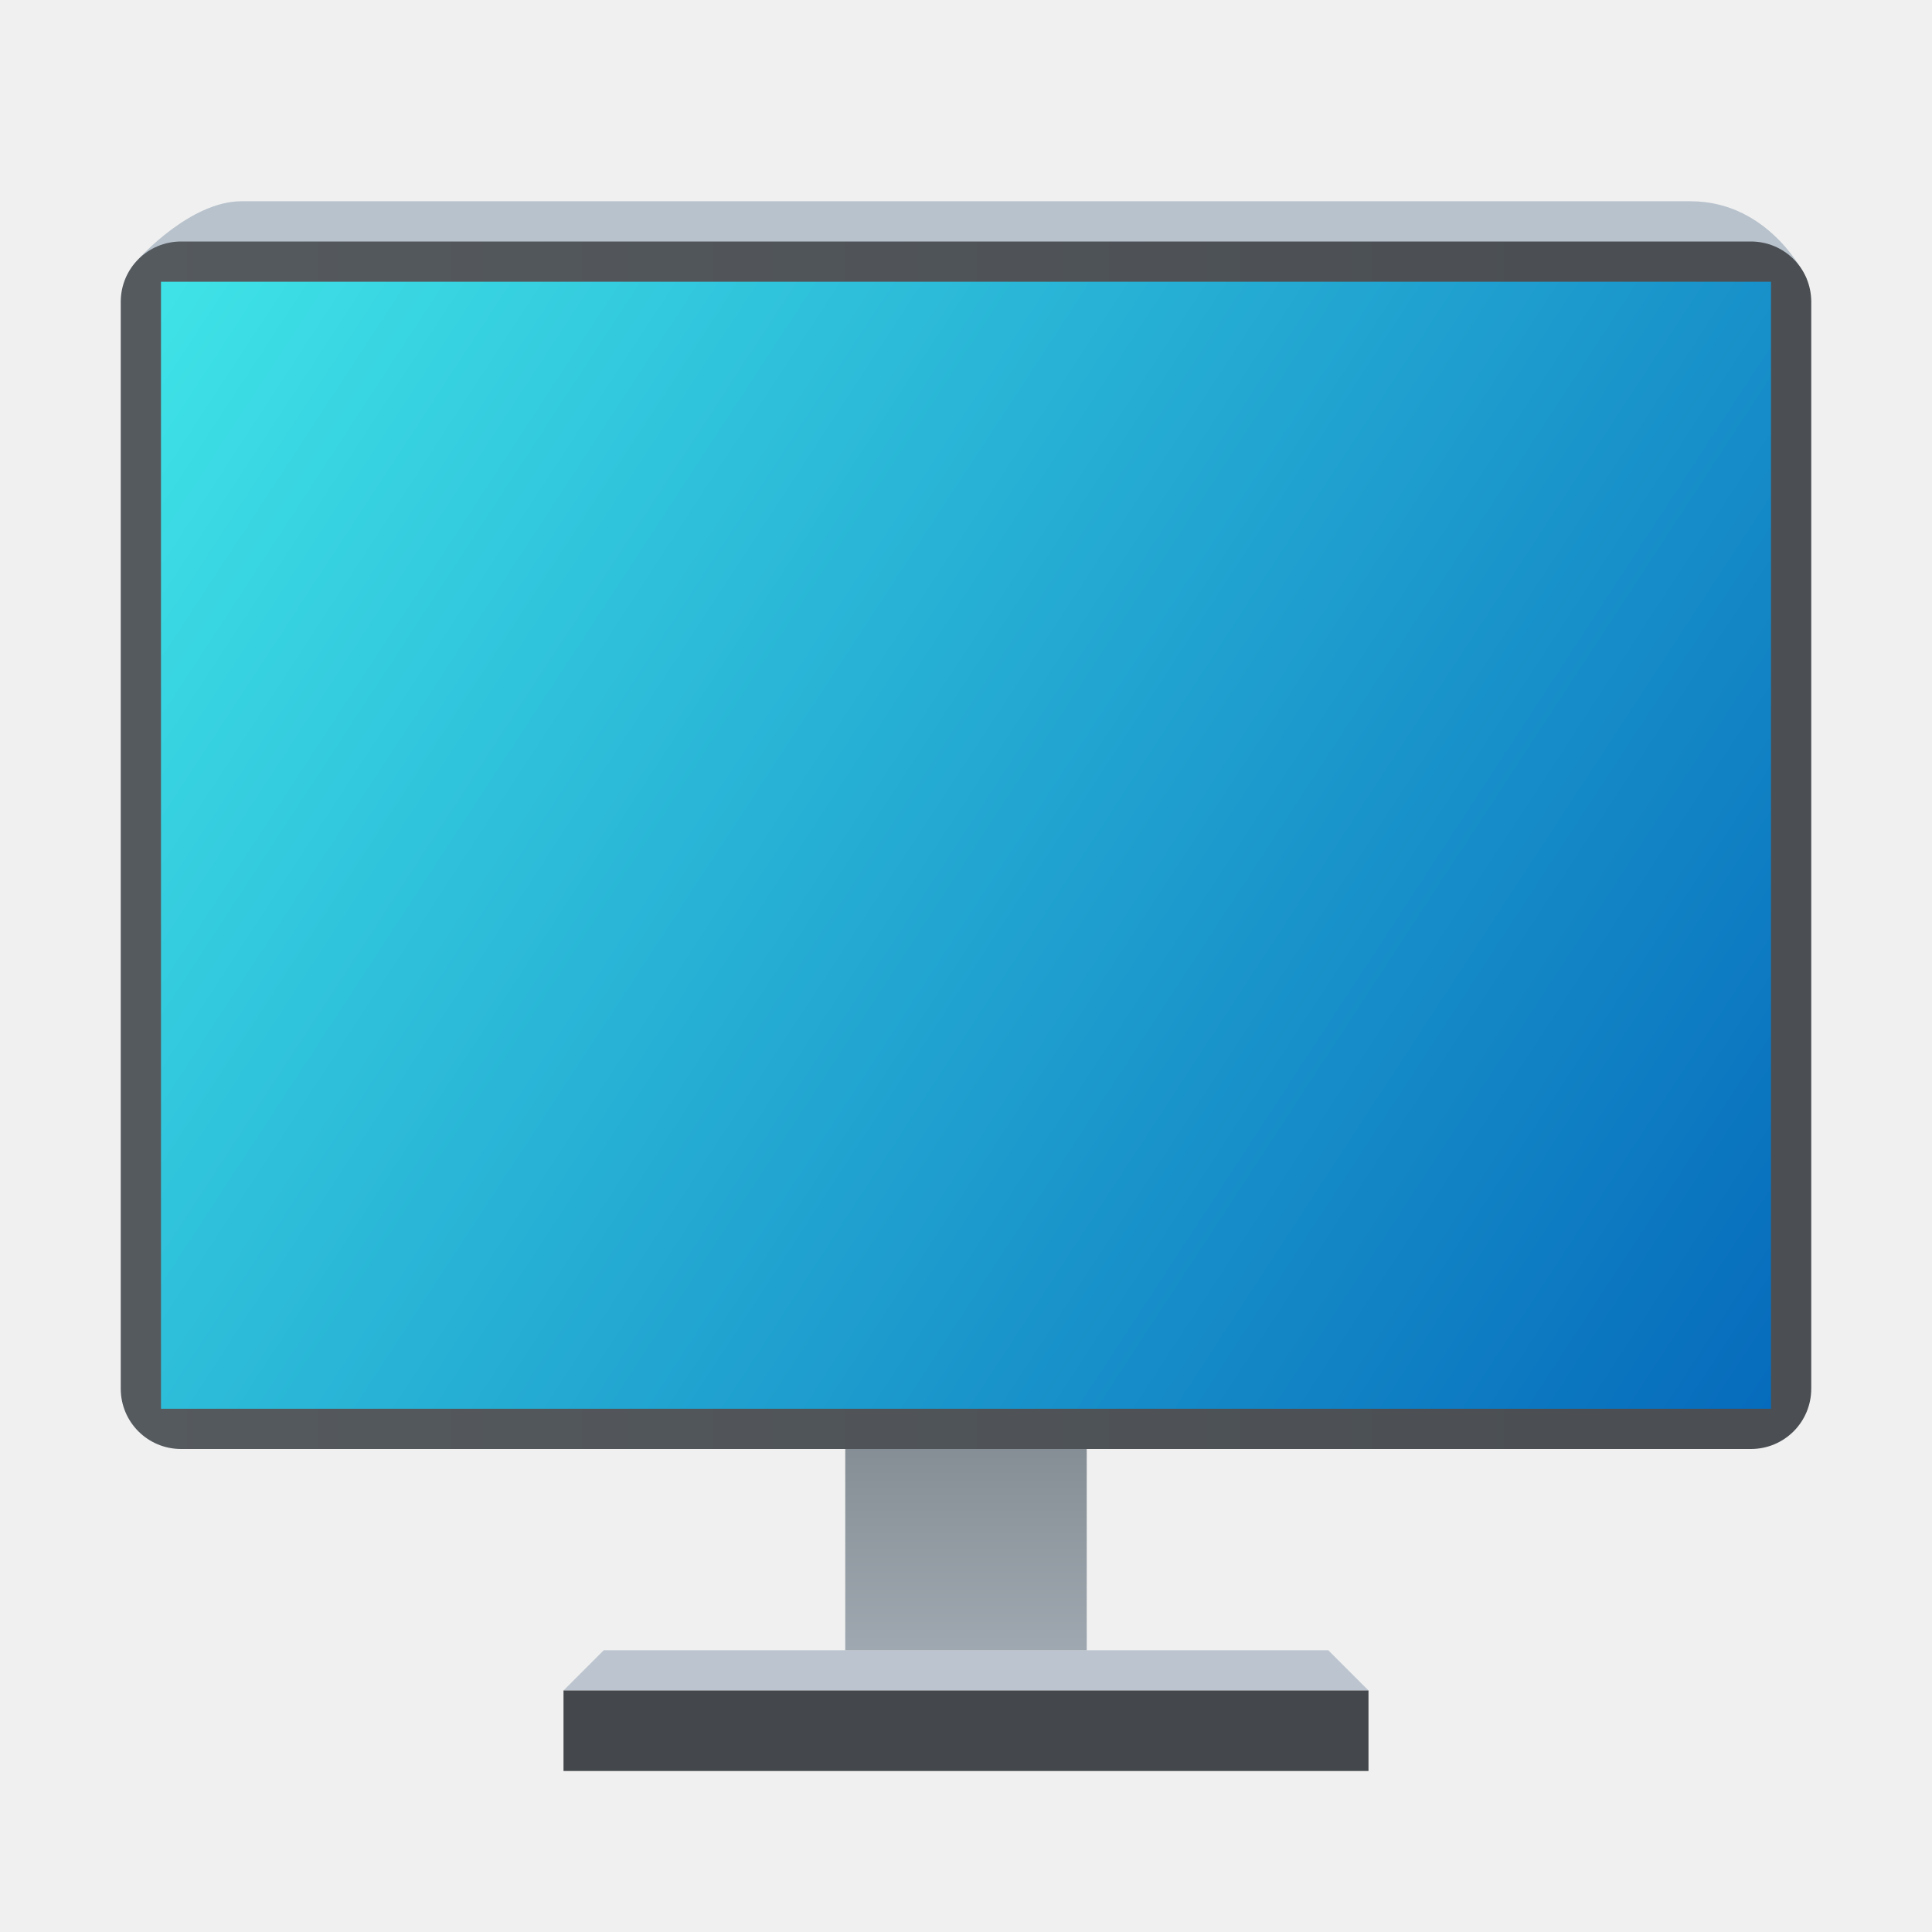
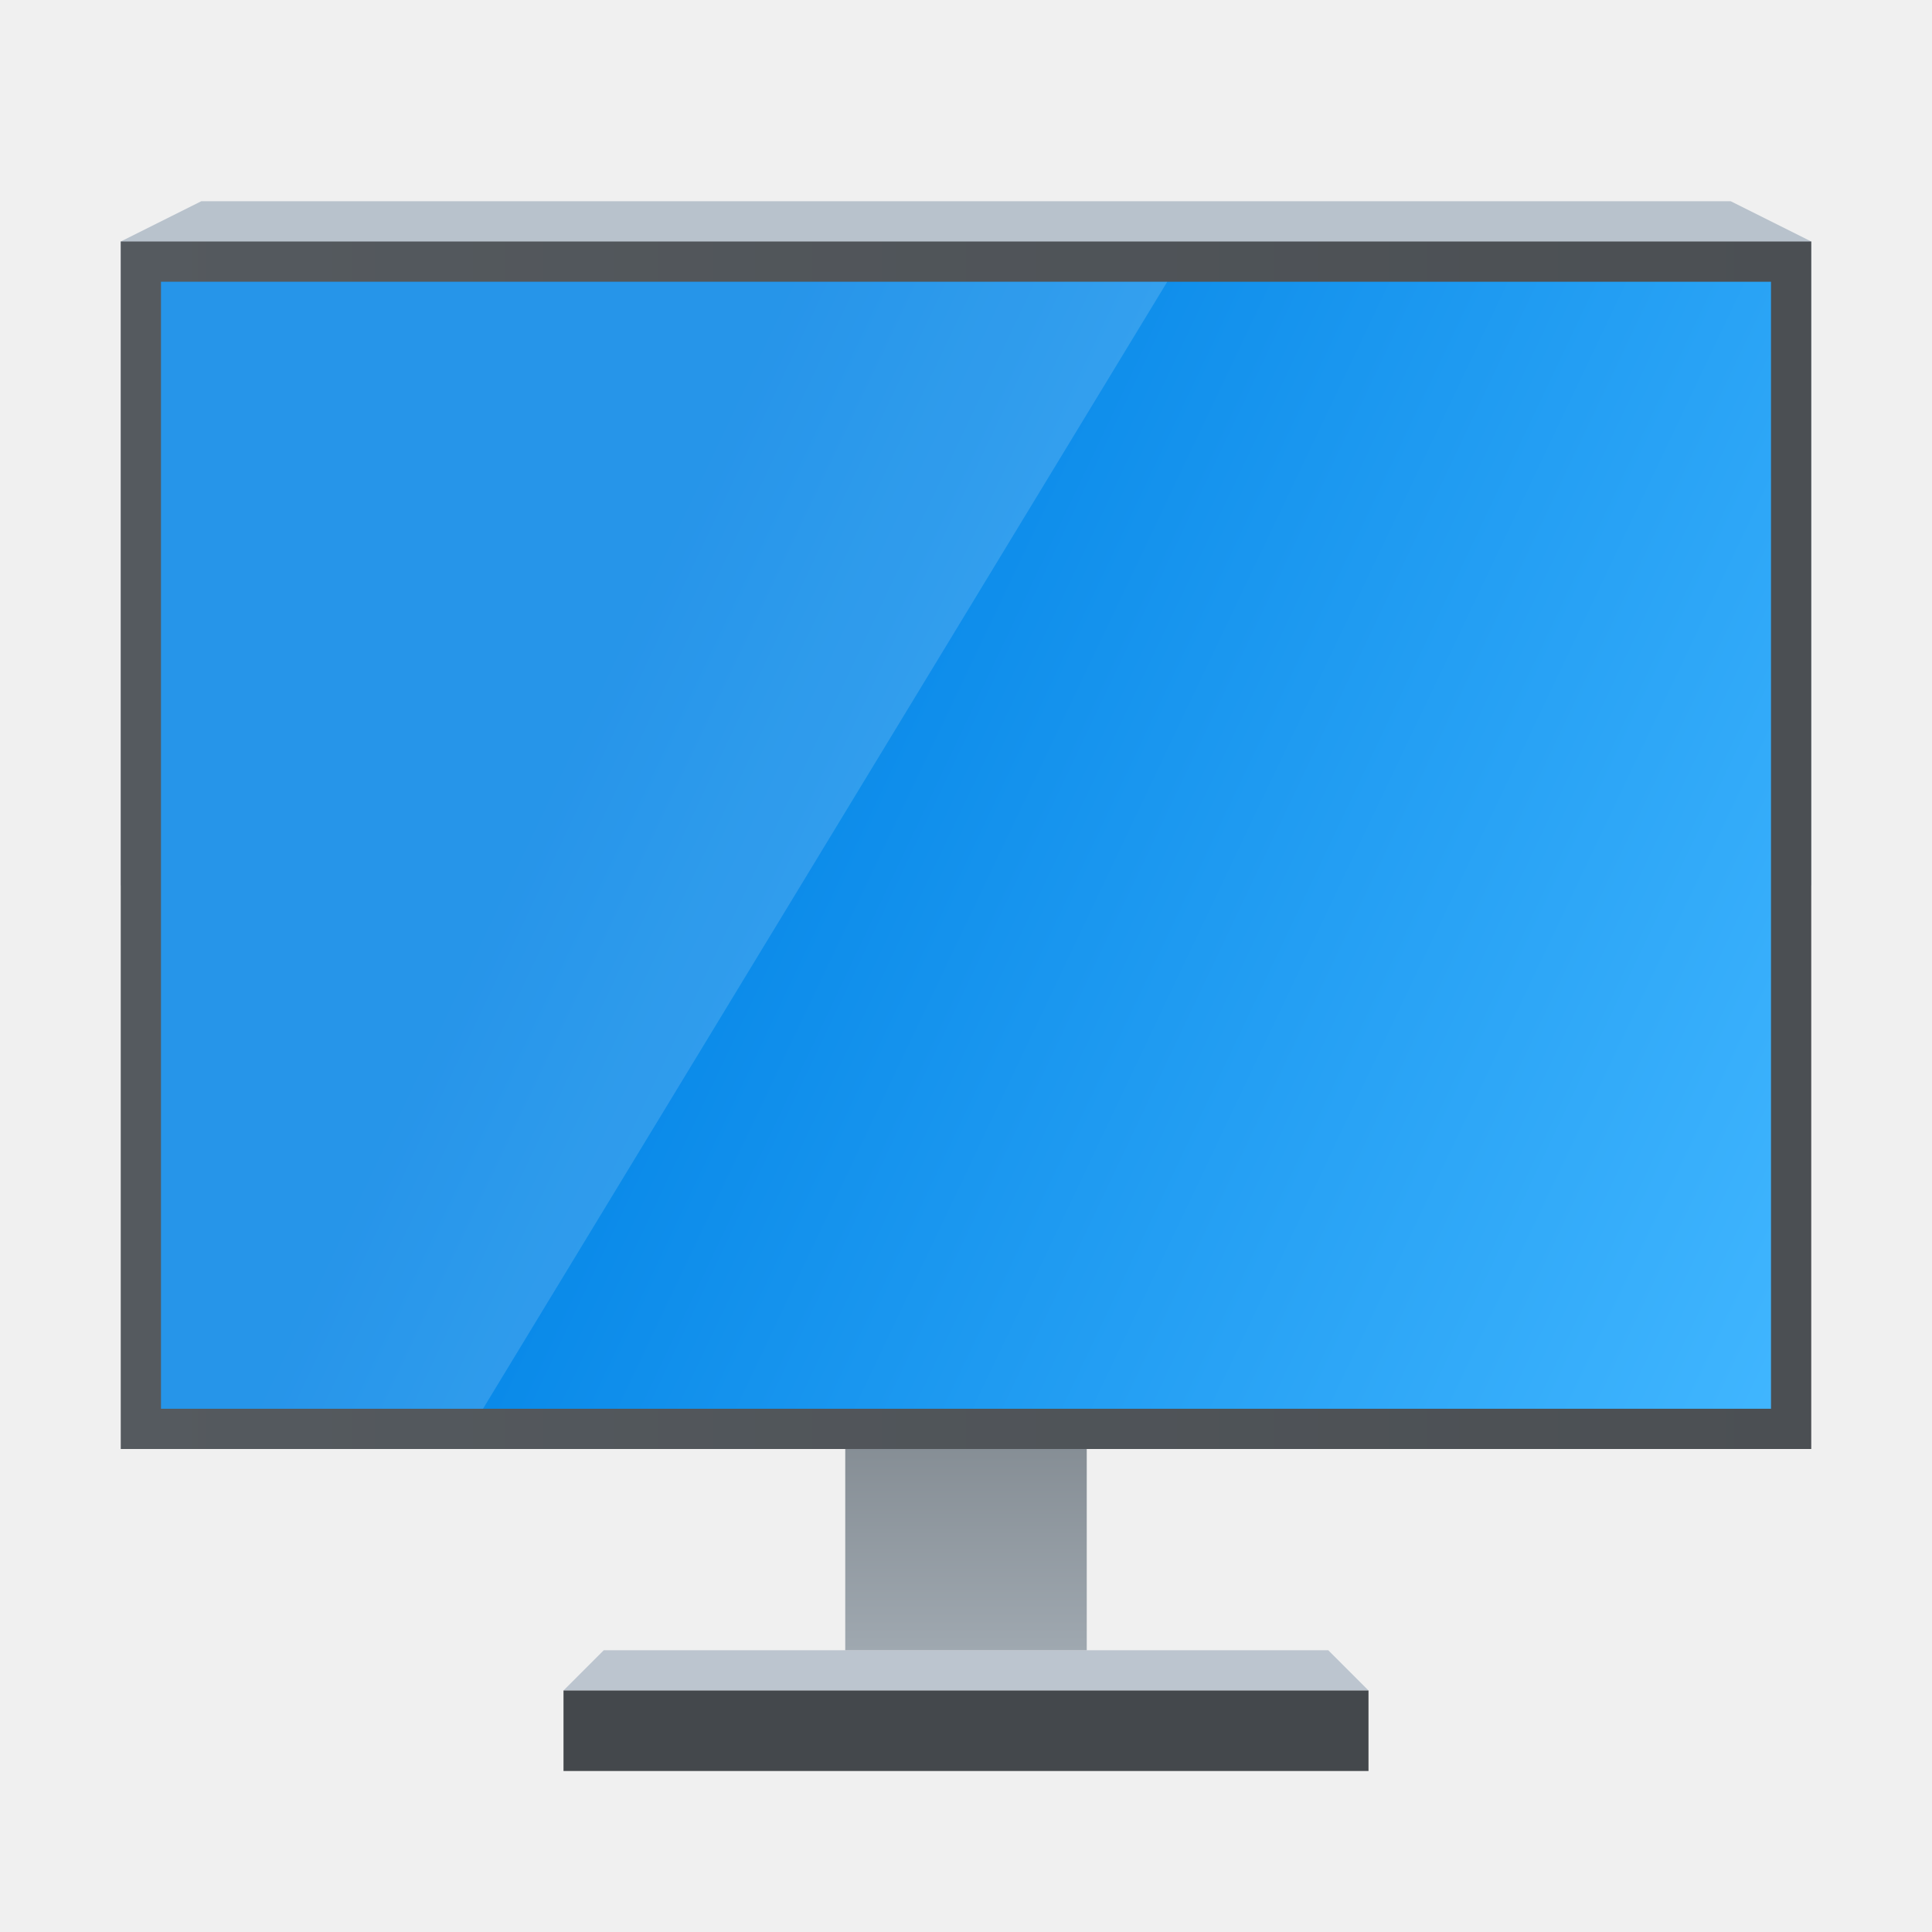
<svg xmlns="http://www.w3.org/2000/svg" xmlns:xlink="http://www.w3.org/1999/xlink" width="48" height="48" viewBox="0 0 48 48" version="1.1" id="svg2112">
  <defs id="defs2109">
    <linearGradient xlink:href="#linearGradient2986" id="linearGradient2988" x1="0.093" y1="10.202" x2="0.093" y2="13.471" gradientUnits="userSpaceOnUse" gradientTransform="matrix(1.773891,0,0,1.835665,26.83536,16.27189)" />
    <linearGradient id="linearGradient2986">
      <stop style="stop-color:#818990;stop-opacity:1;" offset="0" id="stop2982" />
      <stop style="stop-color:#9fa8b0;stop-opacity:1" offset="1" id="stop2984" />
    </linearGradient>
-     <linearGradient xlink:href="#linearGradient1116" id="linearGradient1118" x1="1.058" y1="7.276" x2="20.108" y2="7.276" gradientUnits="userSpaceOnUse" gradientTransform="matrix(1.889764,0,0,1.841308,1,2.102564)" />
    <linearGradient id="linearGradient1116">
      <stop style="stop-color:#555a5f;stop-opacity:1;" offset="0" id="stop1112" />
      <stop style="stop-color:#4b4f53;stop-opacity:1" offset="1" id="stop1114" />
    </linearGradient>
-     <linearGradient xlink:href="#linearGradient2301" id="linearGradient2303" x1="1.323" y1="2.646" x2="20.007" y2="15.285" gradientUnits="userSpaceOnUse" gradientTransform="matrix(2.140909,0,0,2.215329,1.167756,1.138608)" />
-     <linearGradient id="linearGradient2301">
-       <stop style="stop-color:#3fe3e7;stop-opacity:1;" offset="0" id="stop2297" />
-       <stop style="stop-color:#066bbc;stop-opacity:1" offset="1" id="stop2299" />
+     <linearGradient xlink:href="#linearGradient3238" id="linearGradient3240" x1="17.902" y1="29.999" x2="60" y2="51" gradientUnits="userSpaceOnUse" gradientTransform="matrix(0.7407407,0,0,0.7777778,0.296296,-3.888889)" />
+     <linearGradient id="linearGradient3238">
+       <stop style="stop-color:#0082e5;stop-opacity:1;" offset="0" id="stop3234" />
+       <stop style="stop-color:#42b7ff;stop-opacity:1;" offset="1" id="stop3236" />
    </linearGradient>
+     <linearGradient xlink:href="#linearGradient1116" id="linearGradient1908" x1="4" y1="32" x2="60" y2="32" gradientUnits="userSpaceOnUse" gradientTransform="matrix(0.75,0,0,0.7894737,-3e-7,-4.263158)" />
  </defs>
  <path id="rect958" style="fill:#bcc5cf;stroke-width:2.113;stroke-linecap:round;stroke-linejoin:round" d="m 15,41 h 18 l 1,1 h -20 z" />
  <rect style="fill:url(#linearGradient2988);fill-opacity:1;stroke-width:2.387;stroke-linecap:round;stroke-linejoin:round" id="rect2848" width="6" height="6" x="21" y="35" />
-   <path id="rect1418" style="fill:#b8c2cc;stroke-width:2.5;stroke-linecap:round;stroke-linejoin:round" d="M 6,5 H 42 c 2,0 2.883,1.915 2.883,1.915 L 45,7.5 H 3 L 3.457,6.42 C 3.457,6.42 4.724,5 6,5 Z" />
-   <path id="rect846-3" style="fill:url(#linearGradient1118);stroke-width:2.468;stroke-linecap:round;stroke-linejoin:round" d="m 4.5,6 h 39 c 0.831,0 1.5,0.669 1.5,1.5 V 34.5 c 0,0.831 -0.669,1.5 -1.5,1.5 H 4.5 c -0.831,0 -1.5,-0.669 -1.5,-1.5 V 7.5 c 0,-0.831 0.669,-1.5 1.5,-1.5 z" />
  <rect style="fill:#44484c;fill-opacity:1;stroke-width:3.78;stroke-linecap:round;stroke-linejoin:round" id="rect1839" width="20" height="2" x="14" y="42" />
-   <path id="rect2053" style="fill:url(#linearGradient2303);stroke-width:2.881;stroke-linecap:round;stroke-linejoin:round" d="M 4,7 H 44 V 35 H 4 Z" />
+   <path id="rect1418" style="fill:#b8c2cc;stroke-width:5;stroke-linecap:round;stroke-linejoin:round" d="M 5,5 H 43 l 2,1 V 22 H 3 V 6 Z" />
+   <rect style="fill:url(#linearGradient1908);fill-opacity:1;stroke-width:0.769;stroke-linecap:round" id="rect1537" width="42" height="30" x="3" y="6" />
+   <rect style="fill:url(#linearGradient3240);fill-opacity:1;stroke-width:0.759;stroke-linecap:round" id="rect1910" width="40" height="28" x="4" y="7" />
+   <path d="M 4,7 H 29 L 12,35 H 4 Z" style="color:#000000;opacity:0.15;fill:#ffffff;stroke-width:0.596" id="path3898" />
</svg>
